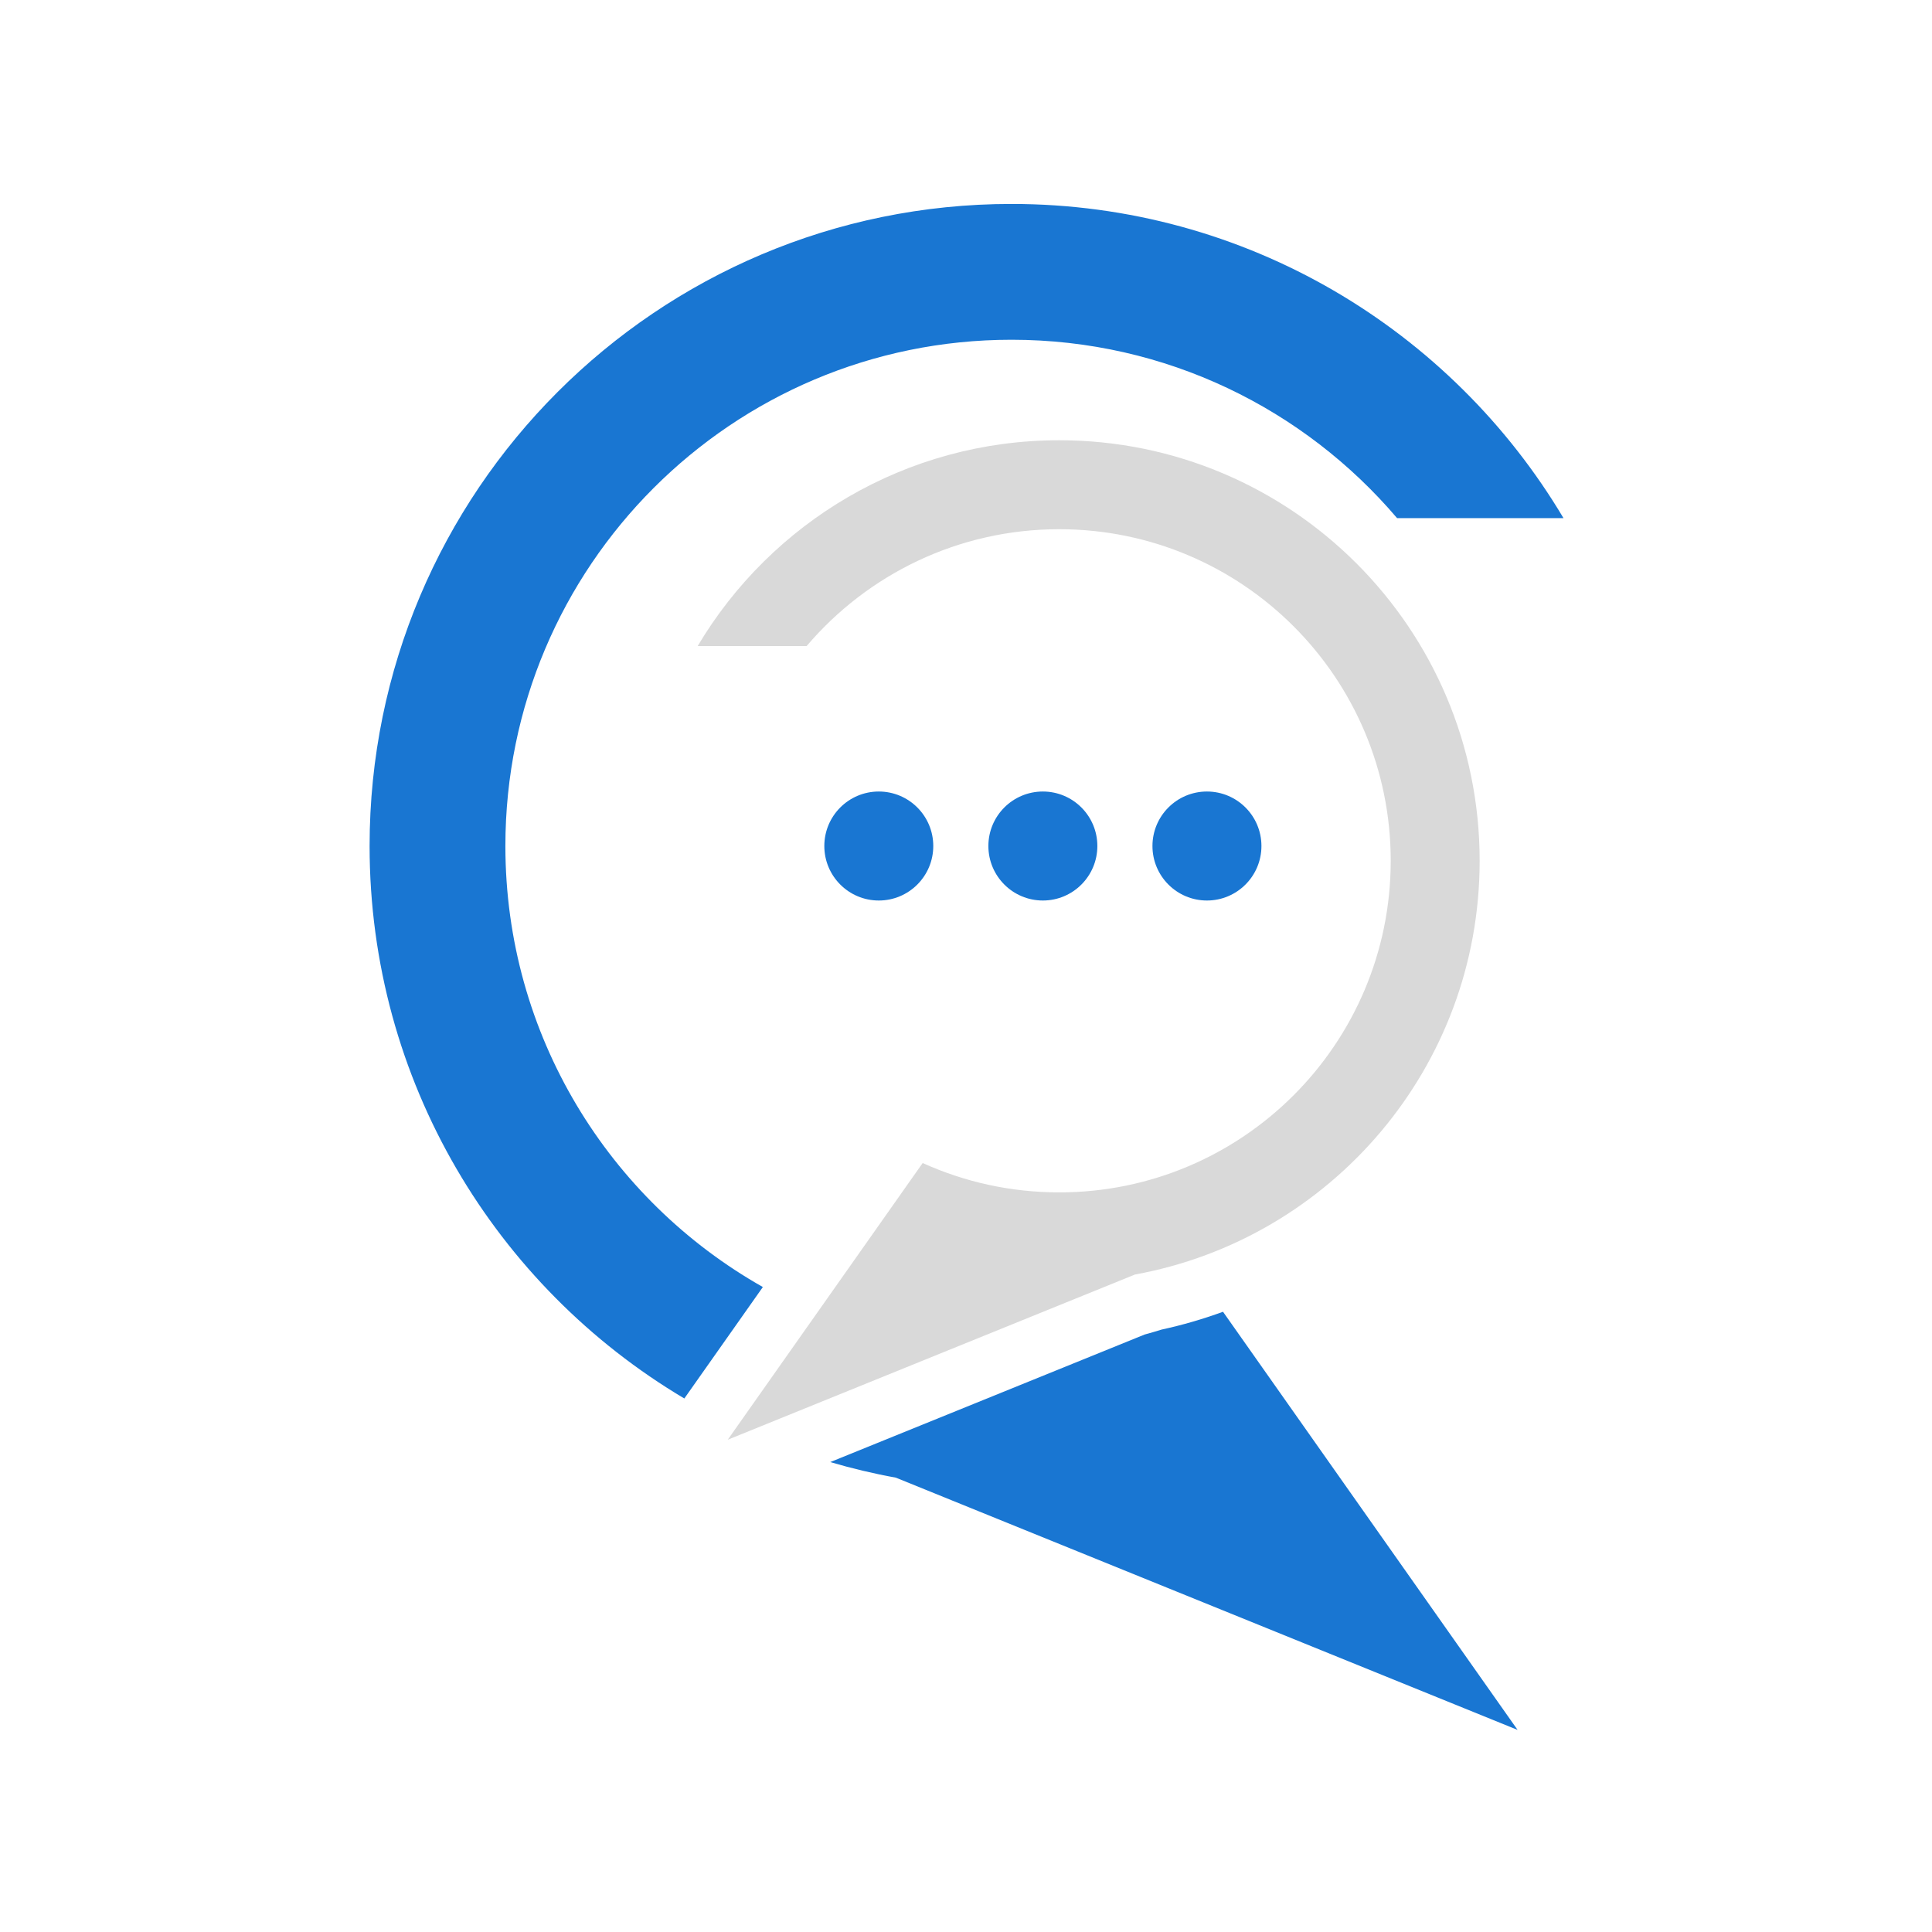
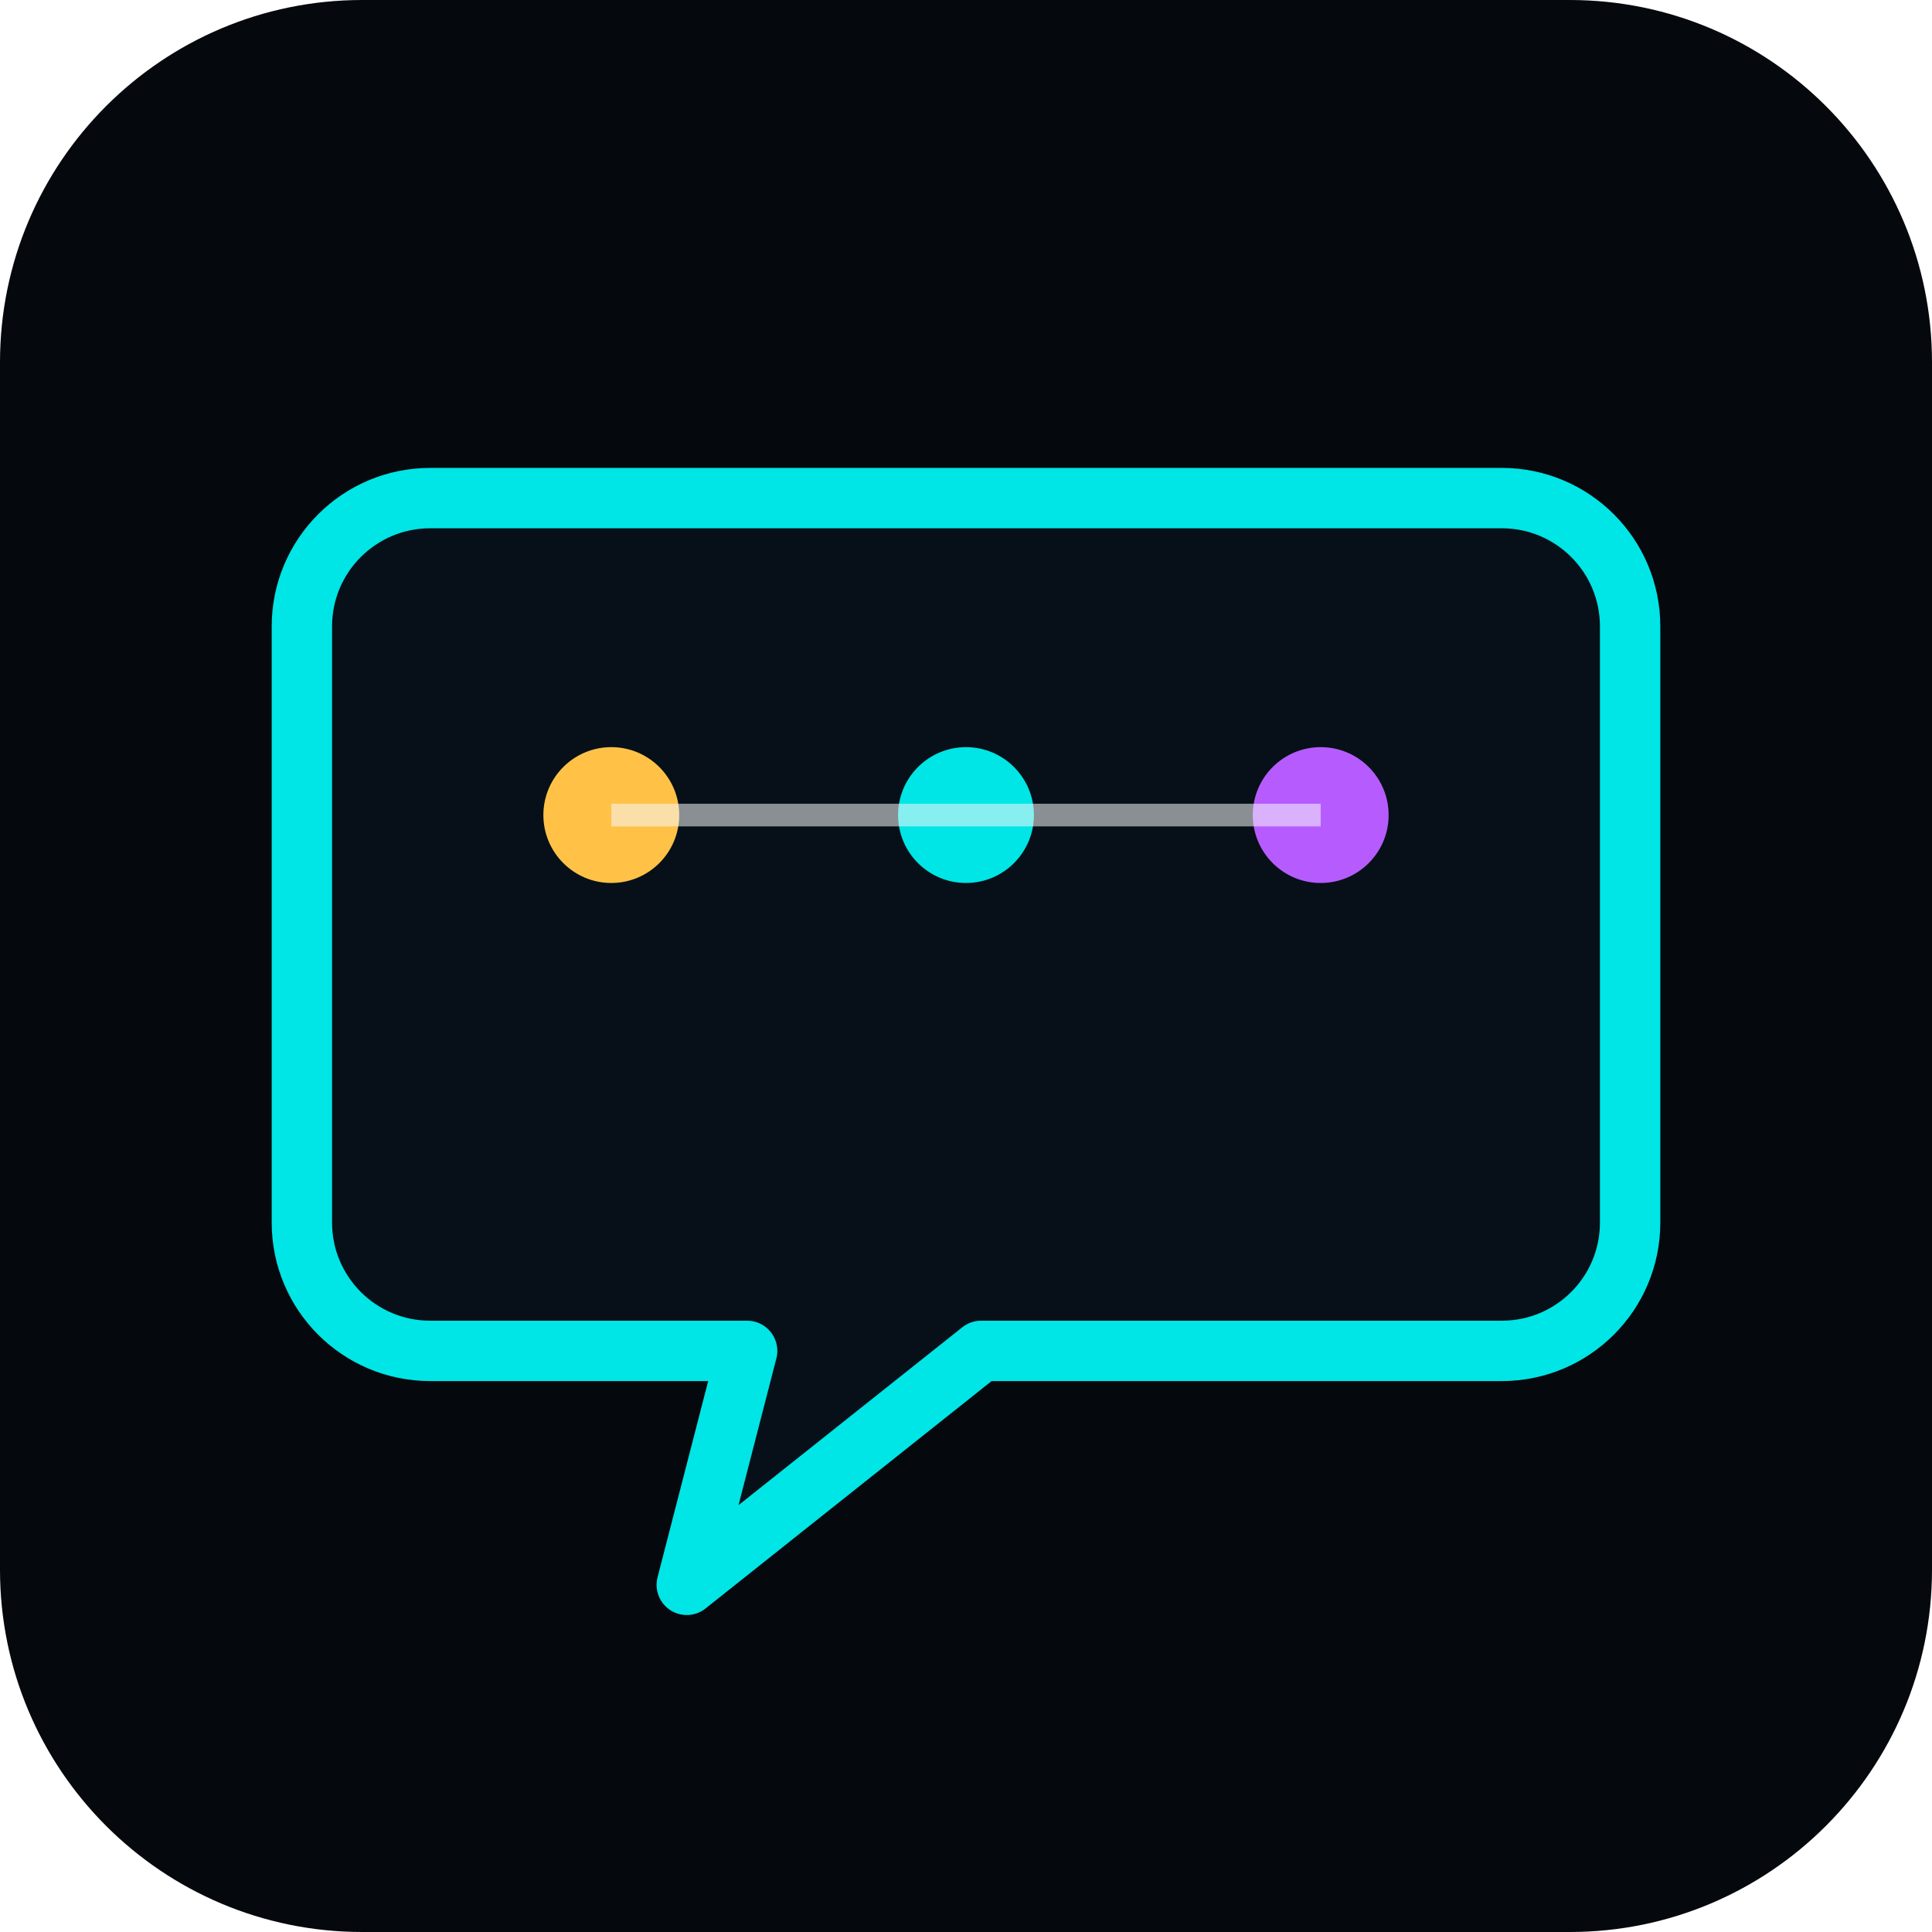
- <svg xmlns="http://www.w3.org/2000/svg" width="500" zoomAndPan="magnify" viewBox="0 0 375 375" height="500" preserveAspectRatio="xMidYMid meet" version="1.0">
-   <defs>
-     <clipPath id="7de9461a18">
-       <path d="M 71.738 39.586 L 303.477 39.586 L 303.477 271.672 L 71.738 271.672 Z M 71.738 39.586 " clip-rule="nonzero" />
-     </clipPath>
-     <clipPath id="dd6ae01401">
-       <path d="M 161.008 254.363 L 294.719 254.363 L 294.719 335.777 L 161.008 335.777 Z M 161.008 254.363 " clip-rule="nonzero" />
-     </clipPath>
-   </defs>
-   <g clip-path="url(#7de9461a18)">
-     <path fill="#1976d2" d="M 148.07 249.812 C 118.234 232.945 98.094 200.934 98.094 164.207 C 98.094 109.938 142.074 65.945 196.332 65.945 C 226.316 65.945 253.16 79.391 271.18 100.574 L 303.477 100.574 C 281.75 64.055 241.898 39.586 196.332 39.586 C 127.52 39.586 71.738 95.383 71.738 164.207 C 71.738 209.836 96.258 249.73 132.828 271.445 L 148.07 249.812 " fill-opacity="1" fill-rule="nonzero" />
-   </g>
-   <g clip-path="url(#dd6ae01401)">
-     <path fill="#1976d2" d="M 225.441 258.078 C 224.352 258.418 223.254 258.738 222.152 259.039 L 161.152 283.789 C 165.309 285.012 169.555 286.027 173.883 286.812 L 294.566 335.777 L 237.387 254.613 C 233.496 256.031 229.508 257.195 225.441 258.078 " fill-opacity="1" fill-rule="nonzero" />
-   </g>
-   <path fill="#d9d9d9" d="M 205.594 231.441 C 241.129 231.441 269.938 202.625 269.938 167.078 C 269.938 131.535 241.129 102.719 205.594 102.719 C 185.953 102.719 168.371 111.523 156.566 125.398 L 135.414 125.398 C 149.645 101.48 175.746 85.453 205.594 85.453 C 250.664 85.453 287.199 122 287.199 167.078 C 287.199 207.141 258.348 240.461 220.297 247.383 L 141.25 279.453 L 179.09 225.742 C 187.172 229.402 196.145 231.441 205.594 231.441 " fill-opacity="1" fill-rule="nonzero" />
-   <path fill="#1976d2" d="M 181.148 164.211 C 181.148 170.051 176.414 174.789 170.574 174.789 C 164.734 174.789 160 170.051 160 164.211 C 160 158.367 164.734 153.633 170.574 153.633 C 176.414 153.633 181.148 158.367 181.148 164.211 " fill-opacity="1" fill-rule="nonzero" />
-   <path fill="#1976d2" d="M 212.996 164.211 C 212.996 170.051 208.262 174.789 202.422 174.789 C 196.578 174.789 191.844 170.051 191.844 164.211 C 191.844 158.367 196.578 153.633 202.422 153.633 C 208.262 153.633 212.996 158.367 212.996 164.211 " fill-opacity="1" fill-rule="nonzero" />
-   <path fill="#1976d2" d="M 244.844 164.211 C 244.844 170.051 240.105 174.789 234.266 174.789 C 228.426 174.789 223.691 170.051 223.691 164.211 C 223.691 158.367 228.426 153.633 234.266 153.633 C 240.105 153.633 244.844 158.367 244.844 164.211 " fill-opacity="1" fill-rule="nonzero" />
+ <svg xmlns="http://www.w3.org/2000/svg" viewBox="0 0 256 256">
+   <rect width="256" height="256" rx="48" fill="#05080d" />
+   <path d="M57 66h142a17 17 0 0 1 17 17v79a17 17 0 0 1-17 17h-69l-39 31 8-31H57a17 17 0 0 1-17-17V83a17 17 0 0 1 17-17Z" fill="#071018" stroke="#00e5e5" stroke-width="8" stroke-linejoin="round" />
+   <circle cx="81" cy="108" r="9" fill="#ffc247" />
+   <circle cx="128" cy="108" r="9" fill="#00e5e5" />
+   <circle cx="175" cy="108" r="9" fill="#b65cff" />
+   <path d="M81 108h47m0 0h47" stroke="#f5f7fa" stroke-width="3" opacity=".55" />
</svg>
